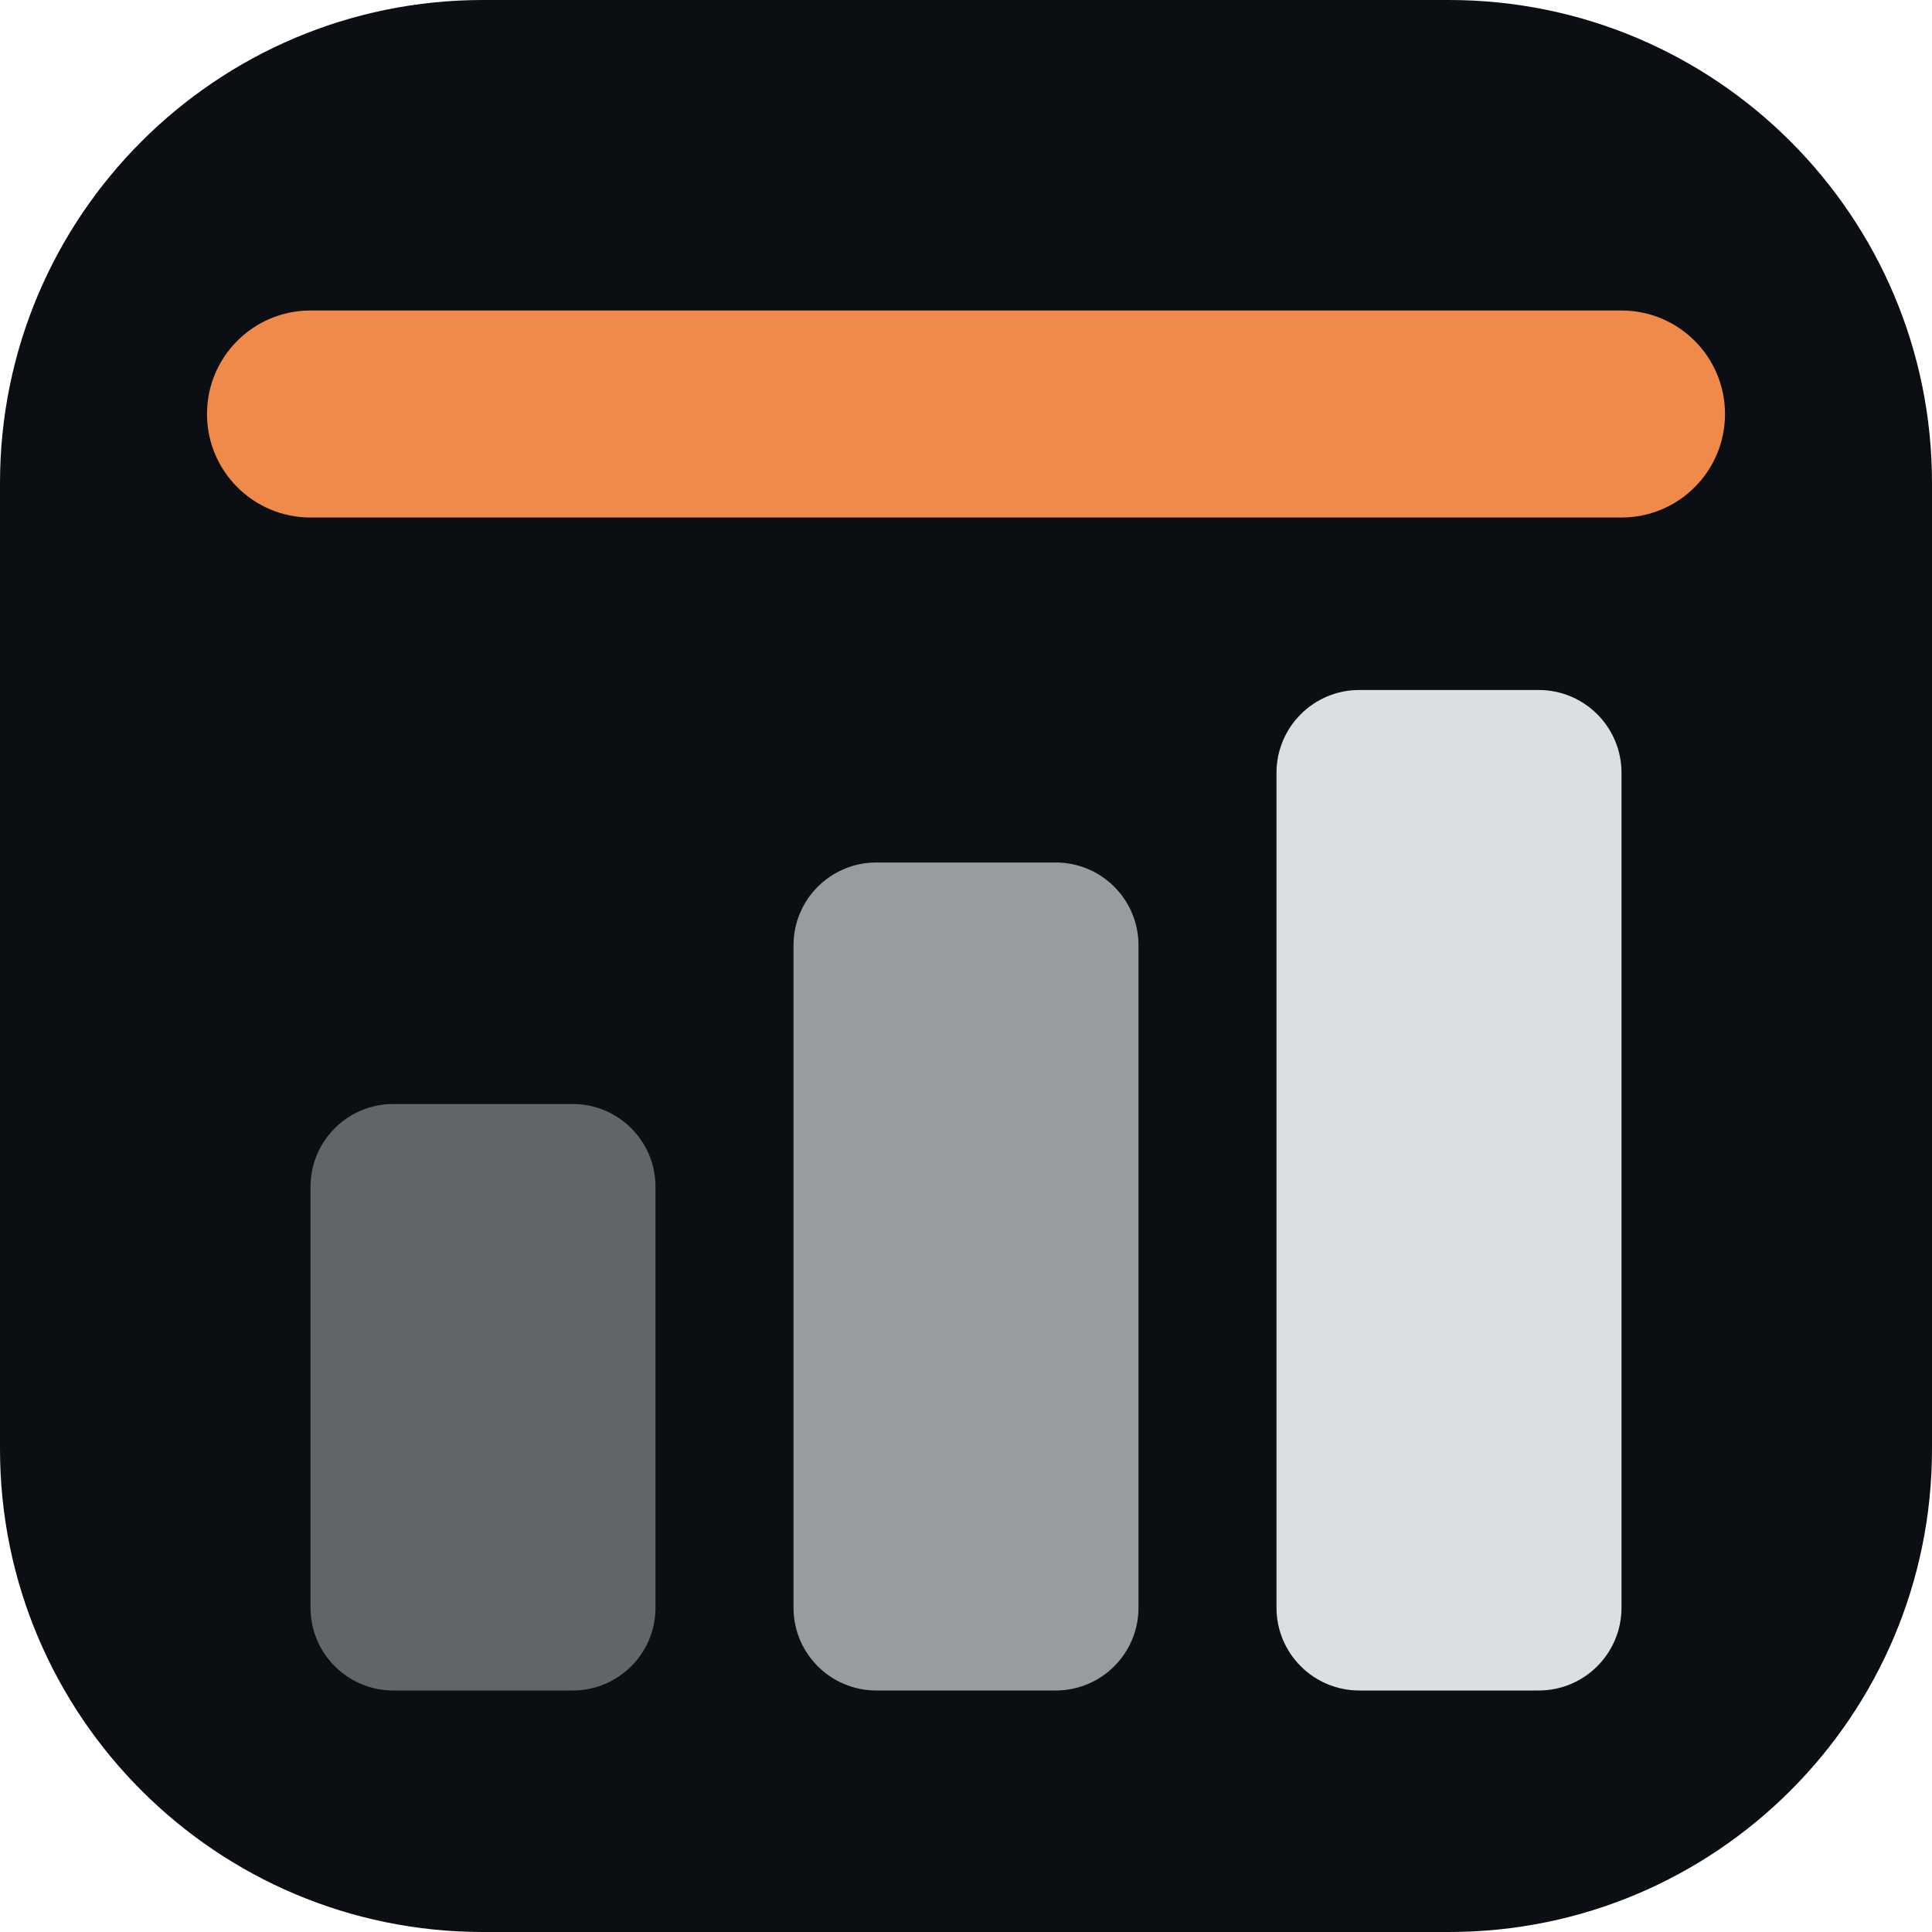
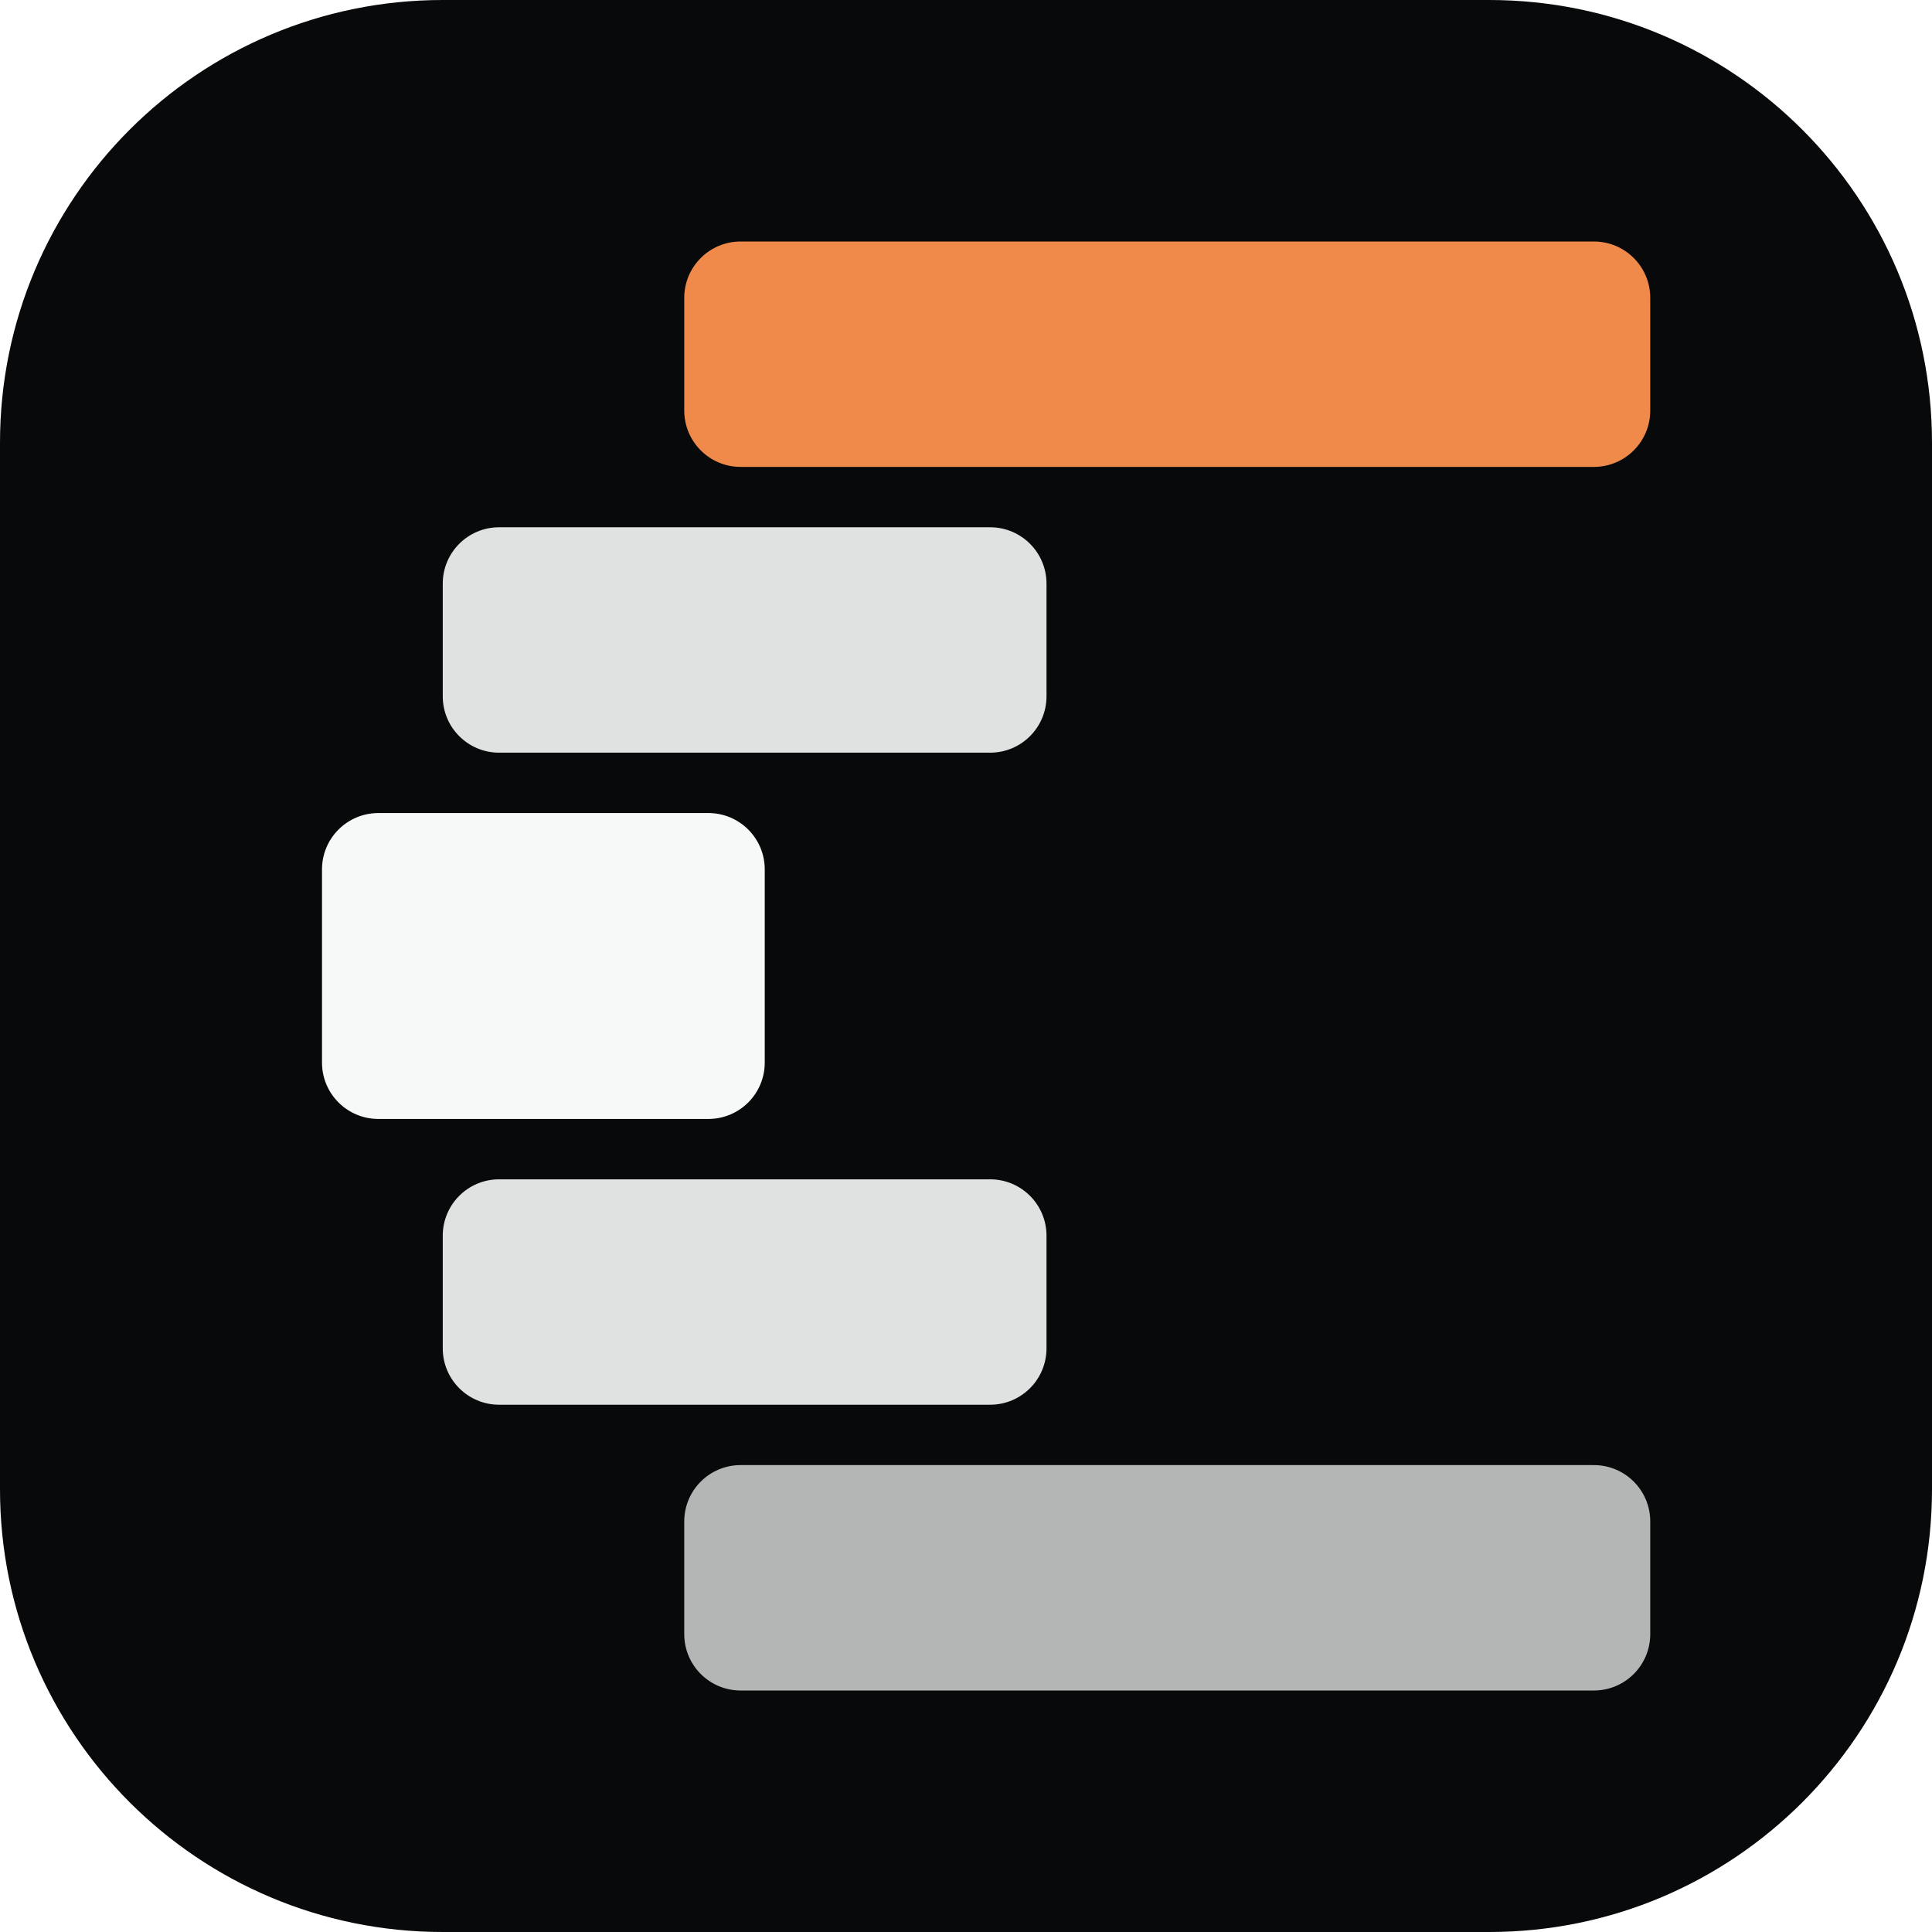
- <svg xmlns="http://www.w3.org/2000/svg" viewBox="0 0 28 28">
-   <rect width="28" height="28" rx="7" fill="#0b0f14" />
-   <rect x="3" y="4.5" width="22" height="3" rx="1.5" fill="#f08a4b" />
-   <rect x="4.5" y="16" width="5" height="8.5" rx="1.2" fill="#edf1f5" fill-opacity=".38" />
-   <rect x="11.5" y="12.5" width="5" height="12" rx="1.2" fill="#edf1f5" fill-opacity=".62" />
-   <rect x="18.5" y="10" width="5" height="14.5" rx="1.2" fill="#edf1f5" fill-opacity=".92" />
+ <svg xmlns="http://www.w3.org/2000/svg" viewBox="0 0 48 48">
+   <rect width="48" height="48" rx="11" fill="#08090a" />
+   <rect x="17" y="6" width="24" height="5.6" rx="1.4" fill="#f08a4b" />
+   <rect x="11" y="13.1" width="15" height="5.6" rx="1.4" fill="#f7f8f8" fill-opacity=".9" />
+   <rect x="8" y="20.2" width="11" height="7.6" rx="1.4" fill="#f7f8f8" />
+   <rect x="11" y="29.3" width="15" height="5.6" rx="1.4" fill="#f7f8f8" fill-opacity=".9" />
+   <rect x="17" y="36.4" width="24" height="5.6" rx="1.4" fill="#f7f8f8" fill-opacity=".72" />
</svg>
